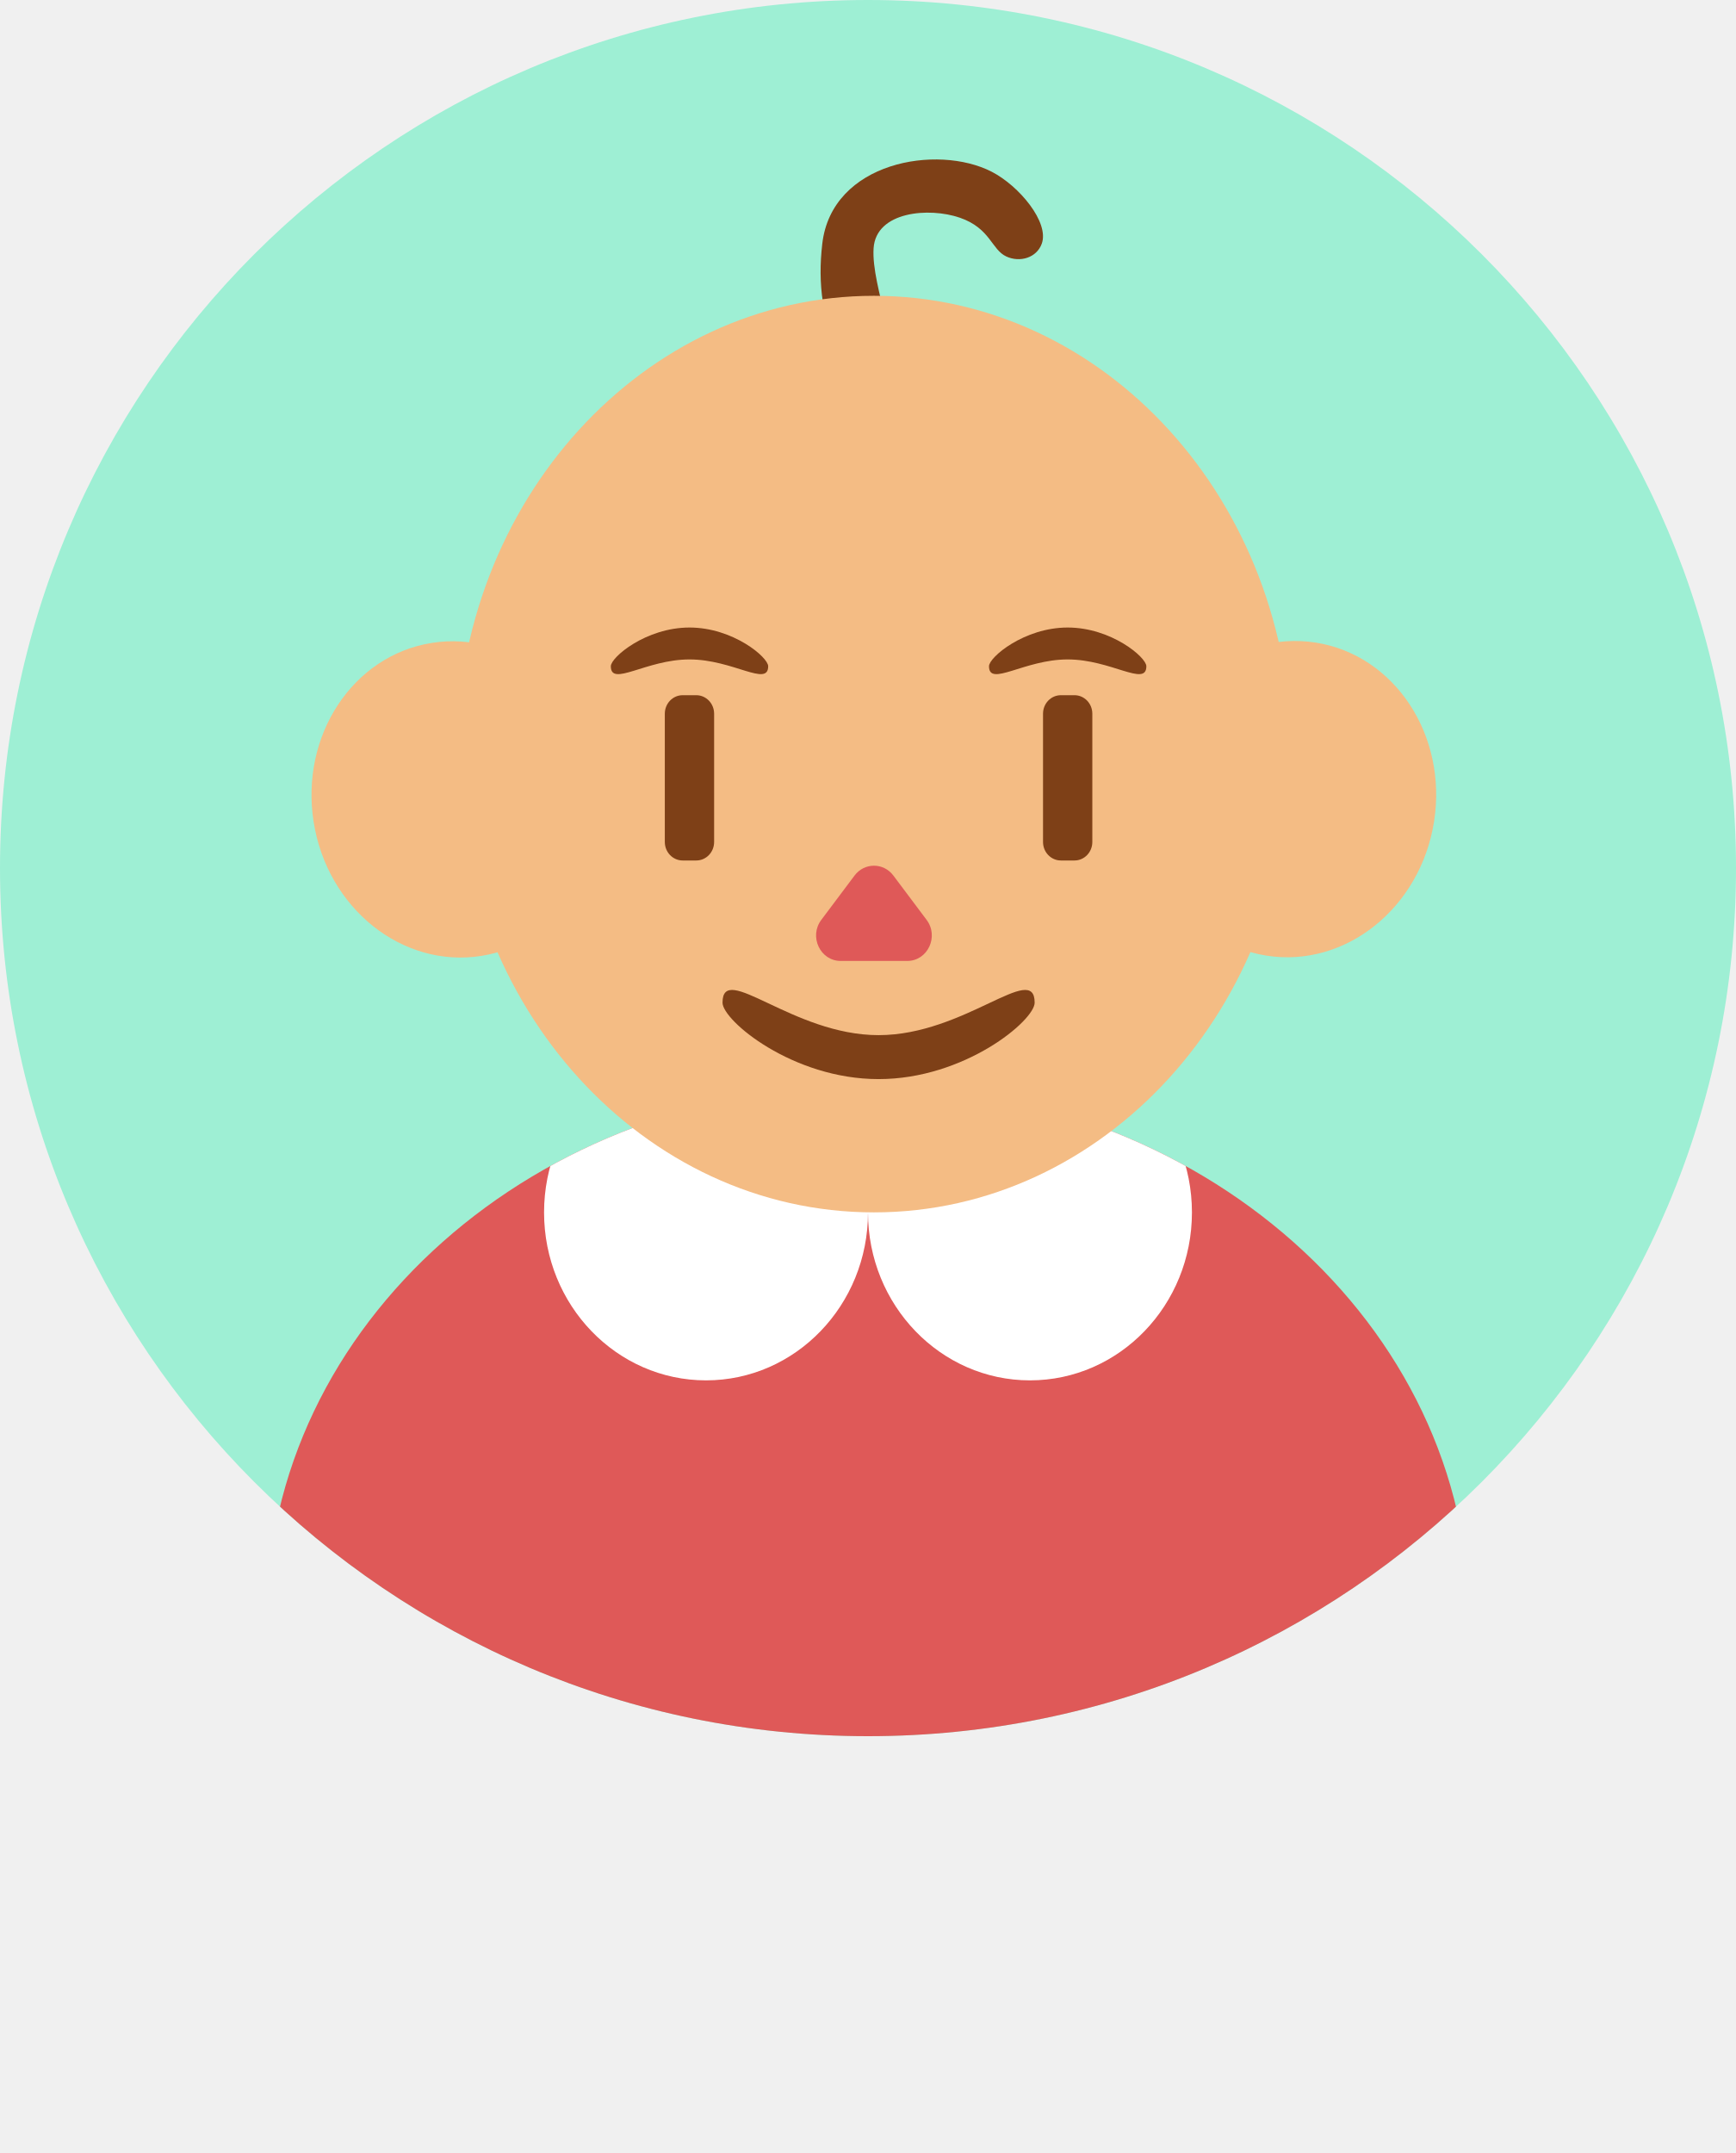
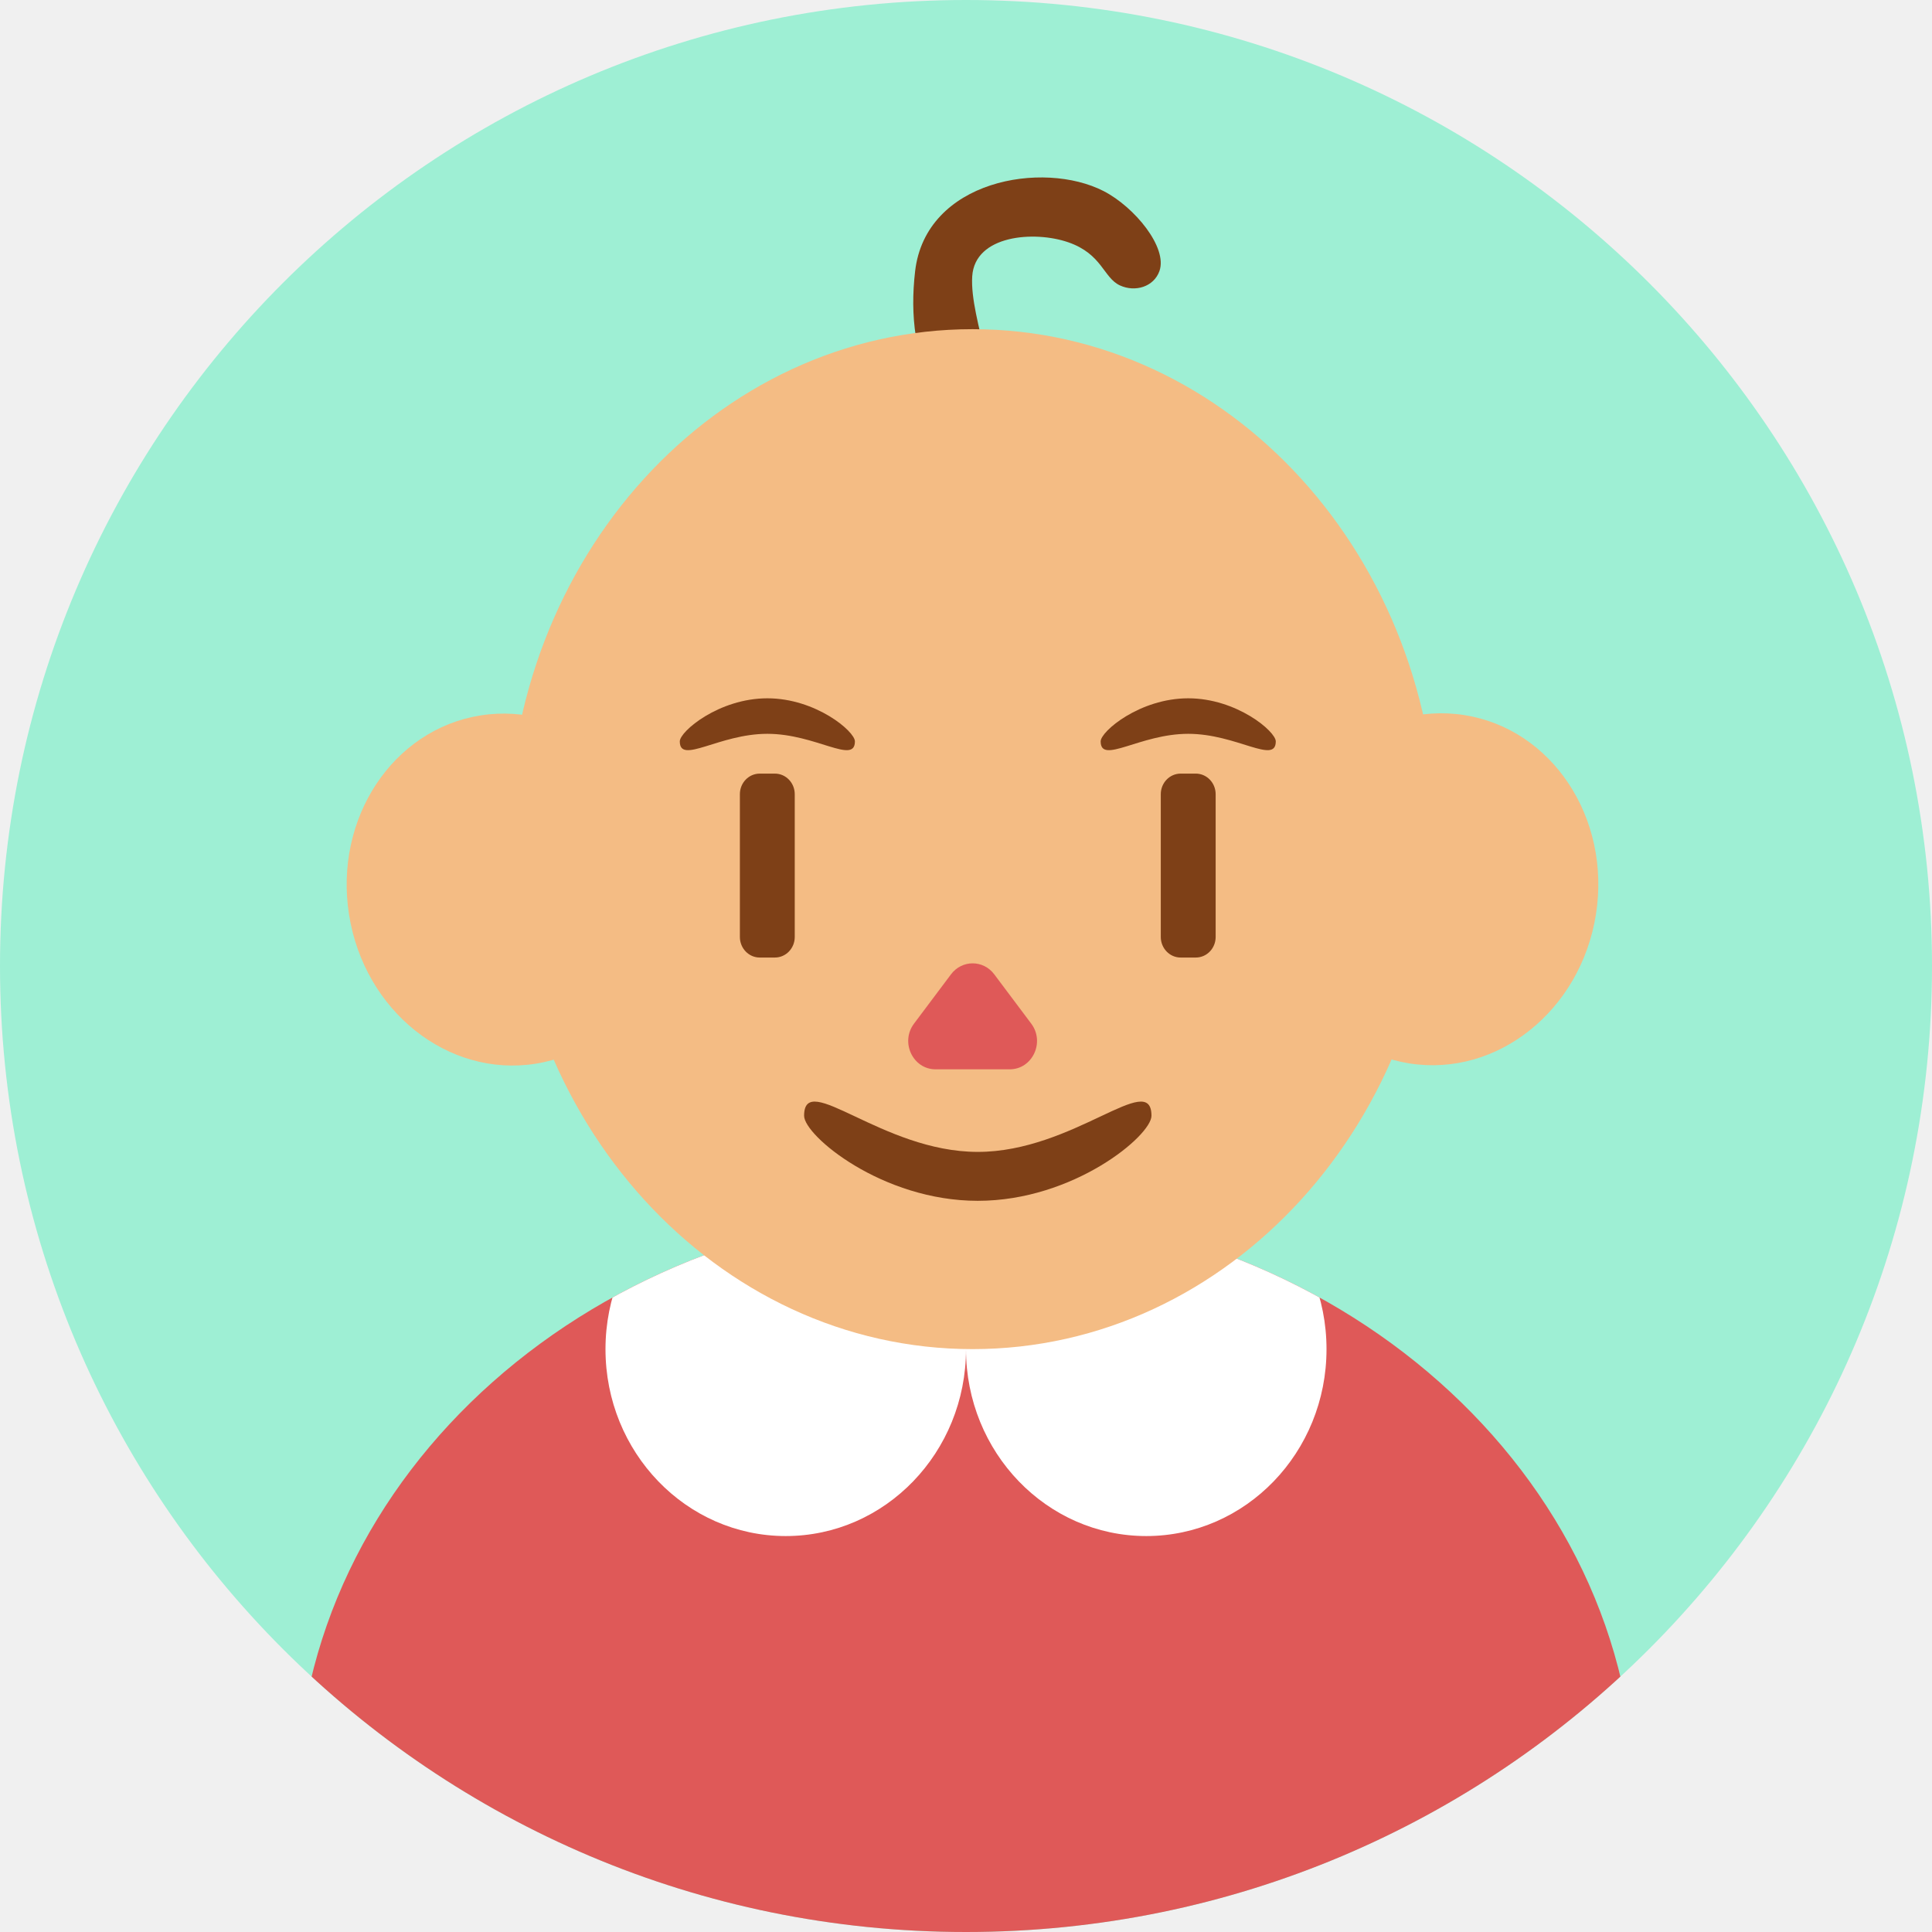
- <svg xmlns="http://www.w3.org/2000/svg" id="_Слой_1" data-name="Слой 1" viewBox="0 0 500 620.04">
+ <svg xmlns="http://www.w3.org/2000/svg" id="_Слой_1" data-name="Слой 1" viewBox="0 0 500 500">
  <defs>
    <style>
			.cls-1 {
			fill: #fff;
			}

			.cls-2 {
			fill: #df5958;
			}

			.cls-3 {
			clip-path: url(#clippath-1);
			}

			.cls-4 {
			fill: #9eefd4;
			}

			.cls-5 {
			fill: #7e4017;
			}

			.cls-6 {
			clip-path: url(#clippath);
			}

			.cls-7 {
			fill: none;
			}

			.cls-8 {
			fill: #f4bc84;
			}
		</style>
    <clipPath id="clippath">
      <circle class="cls-7" cx="250" cy="250" r="250" />
    </clipPath>
    <clipPath id="clippath-1">
      <ellipse class="cls-7" cx="250" cy="466.34" rx="173.22" ry="153.71" />
    </clipPath>
  </defs>
  <g id="_Слой_12" data-name=" Слой 12">
    <circle class="cls-4" cx="250" cy="250" r="250" />
  </g>
  <g id="_Слой_14" data-name=" Слой 14">
    <g class="cls-6">
      <g>
        <ellipse class="cls-2" cx="250" cy="466.34" rx="173.22" ry="153.71" />
        <g class="cls-3">
          <g>
            <ellipse class="cls-1" cx="203.35" cy="349.16" rx="46.65" ry="48.37" />
            <ellipse class="cls-1" cx="296.65" cy="349.16" rx="46.65" ry="48.37" />
          </g>
        </g>
      </g>
    </g>
  </g>
  <g id="_Слой_11" data-name=" Слой 11">
    <path class="cls-5" d="m242.38,103.45c-5.59-10.96-6.88-21.73-5.55-33.24,2.73-23.62,33.14-28.79,48.78-20.76,8,4.11,16.63,14.6,14.45,20.7-1.46,4.1-6.29,5.52-10.21,3.72-4.31-1.98-4.57-8.12-13.39-11.17s-24.16-1.87-24.85,8.8c-.74,11.36,8.85,30.77,2.97,36.9-2.69,2.8-10.54-1.69-12.21-4.95h0Z" />
    <ellipse class="cls-8" cx="251.71" cy="217.17" rx="120.2" ry="131.98" />
    <ellipse class="cls-8" cx="131.49" cy="230.22" rx="41.67" ry="45.63" transform="translate(-34.21 23.26) rotate(-8.95)" />
    <ellipse class="cls-8" cx="371.86" cy="230.13" rx="45.63" ry="41.67" transform="translate(86.69 561.67) rotate(-81.05)" />
    <path class="cls-2" d="m246.13,252.14l-9.58,12.77c-3.62,4.81-.3,11.83,5.58,11.83h19.17c5.89,0,9.19-7.02,5.58-11.83l-9.58-12.77c-2.83-3.77-8.33-3.77-11.17,0h.01Z" />
    <path class="cls-5" d="m305.55,200.21h3.92c2.84,0,5.14,2.39,5.14,5.33v36.94c0,2.95-2.3,5.33-5.14,5.33h-3.92c-2.84,0-5.14-2.39-5.14-5.33v-36.94c0-2.95,2.3-5.33,5.14-5.33Z" />
    <path class="cls-5" d="m196.62,200.21h3.92c2.84,0,5.14,2.39,5.14,5.33v36.94c0,2.95-2.3,5.33-5.14,5.33h-3.92c-2.84,0-5.14-2.39-5.14-5.33v-36.94c0-2.95,2.3-5.33,5.14-5.33Z" />
    <path class="cls-5" d="m298,288.76c0,5.12-20.13,22.01-44.95,22.01s-44.95-16.9-44.95-22.01c0-12.02,20.13,9.35,44.95,9.35s44.95-21.37,44.95-9.35Z" />
    <path class="cls-5" d="m221.25,191.87c0-2.59-10.14-11.15-22.66-11.15s-22.66,8.56-22.66,11.15c0,6.08,10.14-1.96,22.66-1.96s22.66,8.04,22.66,1.96Z" />
    <path class="cls-5" d="m330.17,191.87c0-2.59-10.14-11.15-22.66-11.15s-22.66,8.56-22.66,11.15c0,6.08,10.14-1.96,22.66-1.96s22.66,8.04,22.66,1.96Z" />
  </g>
</svg>
